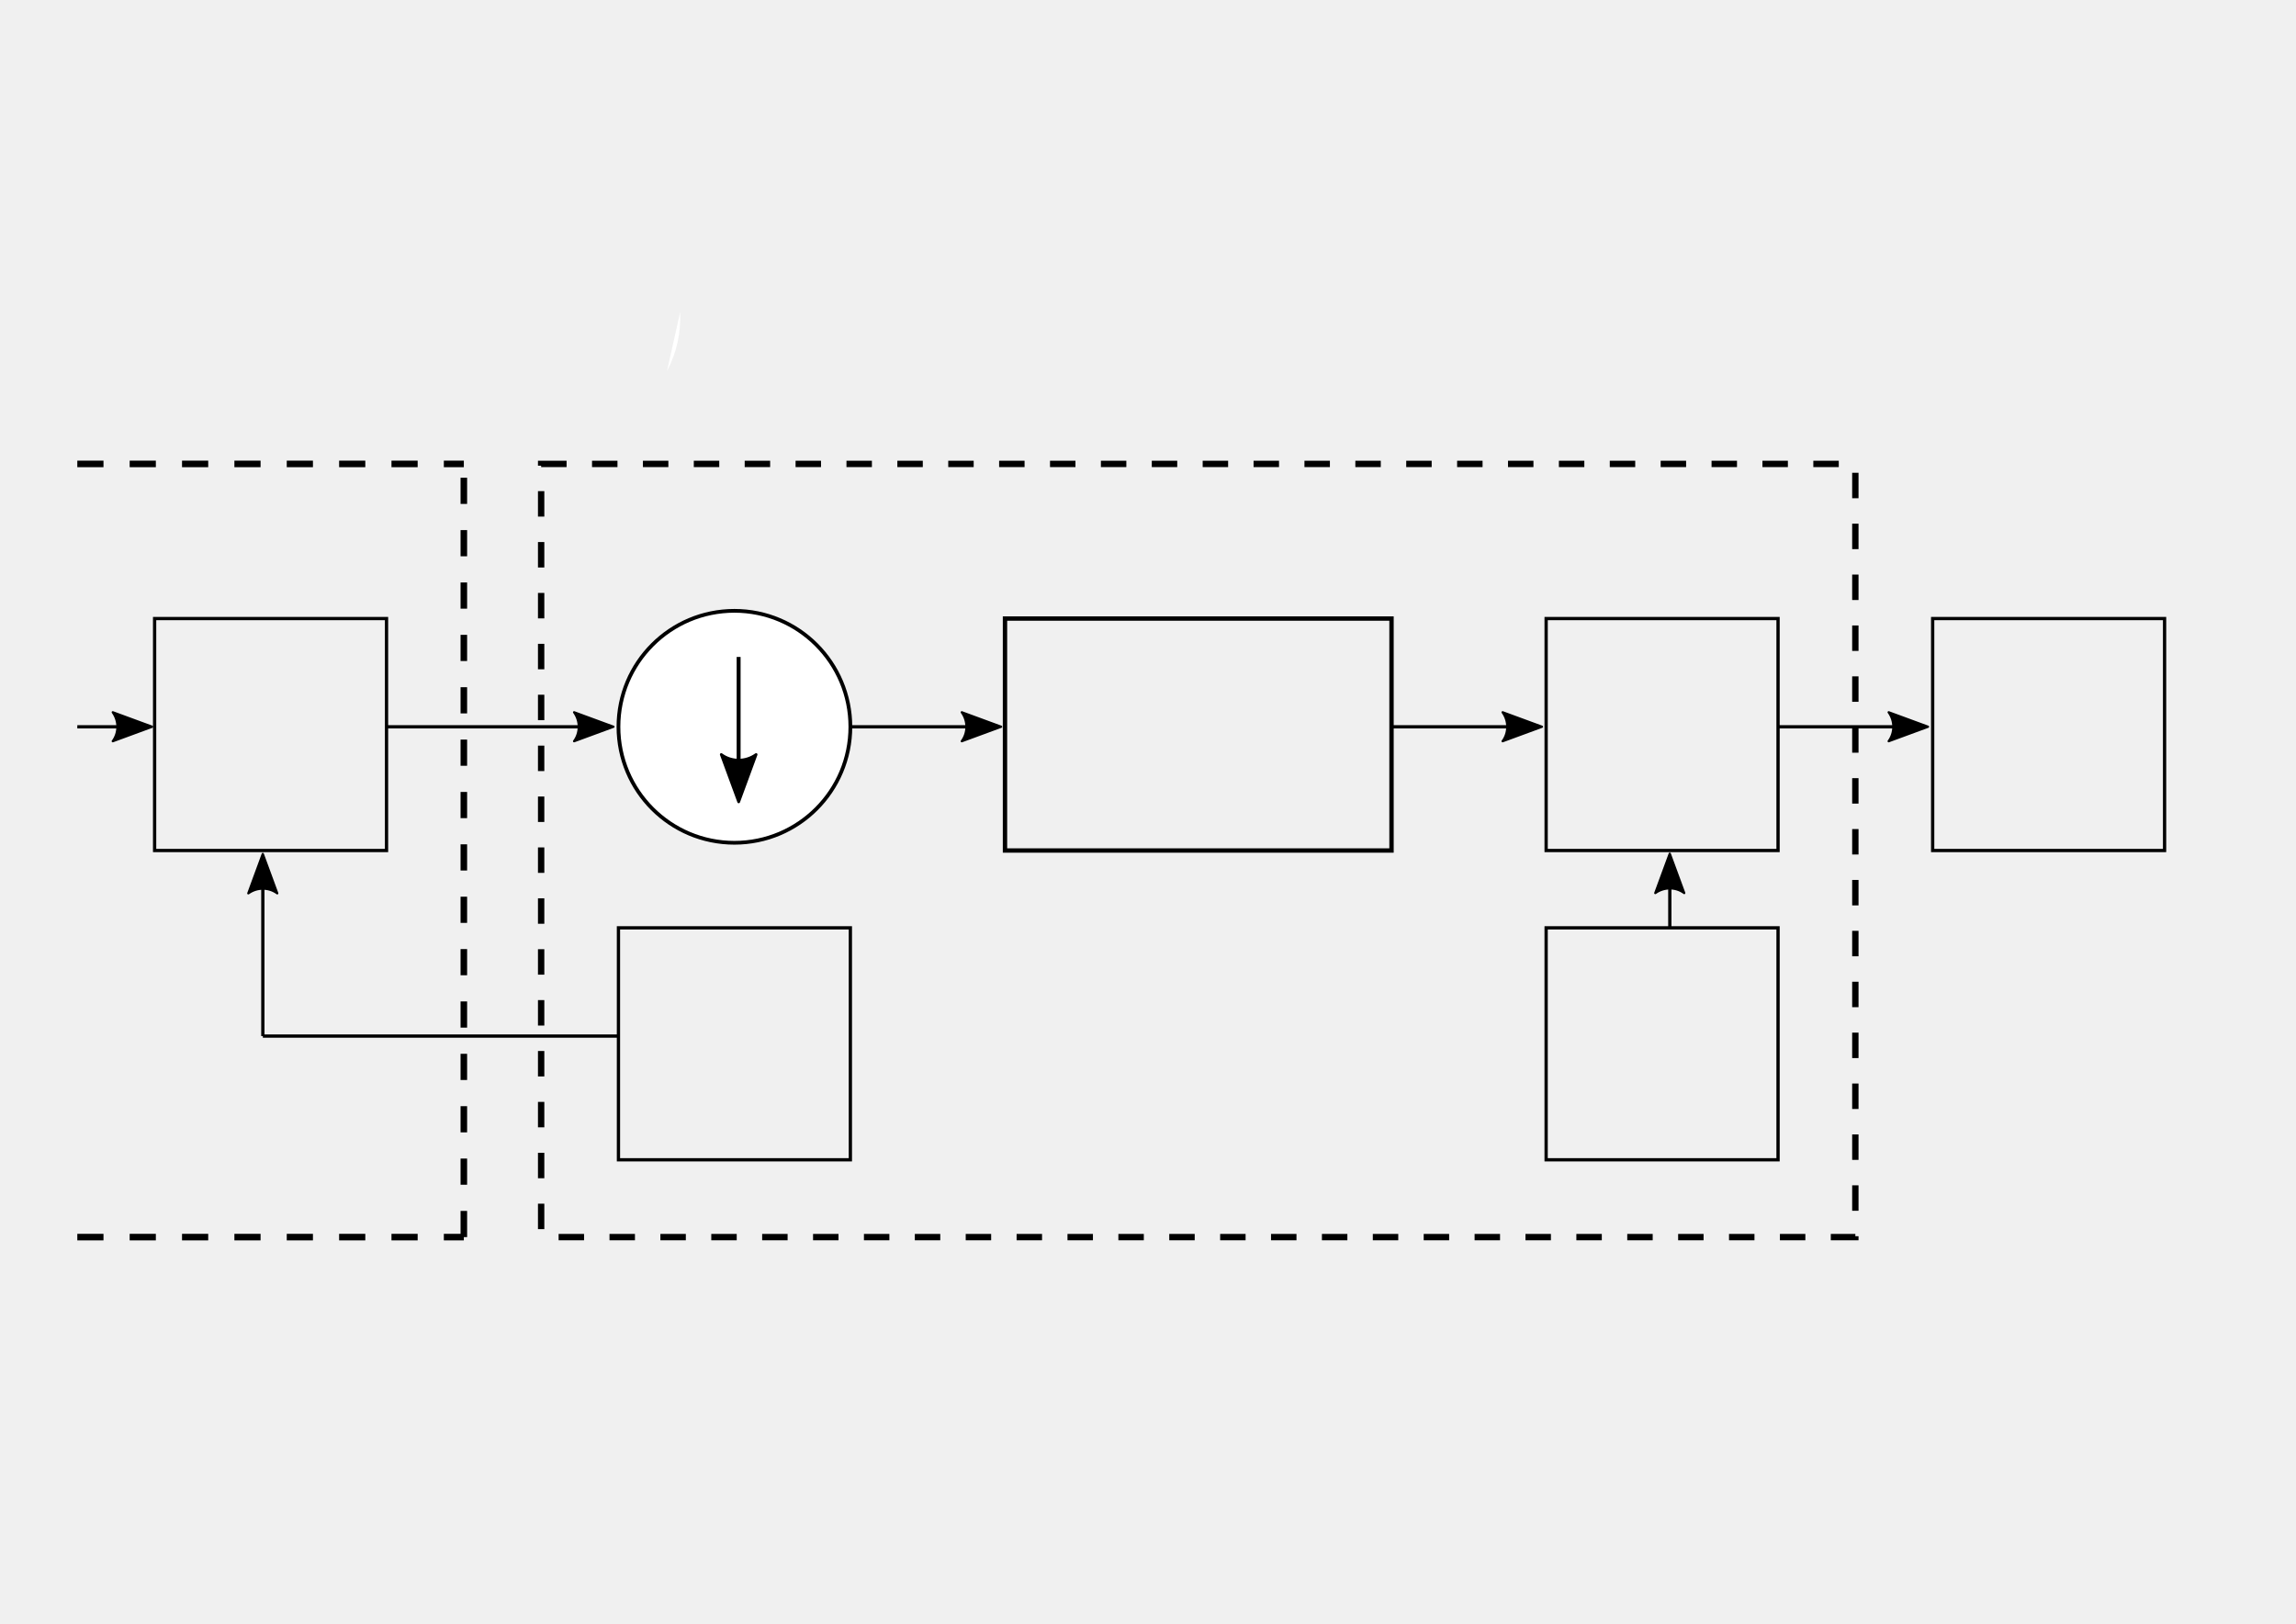
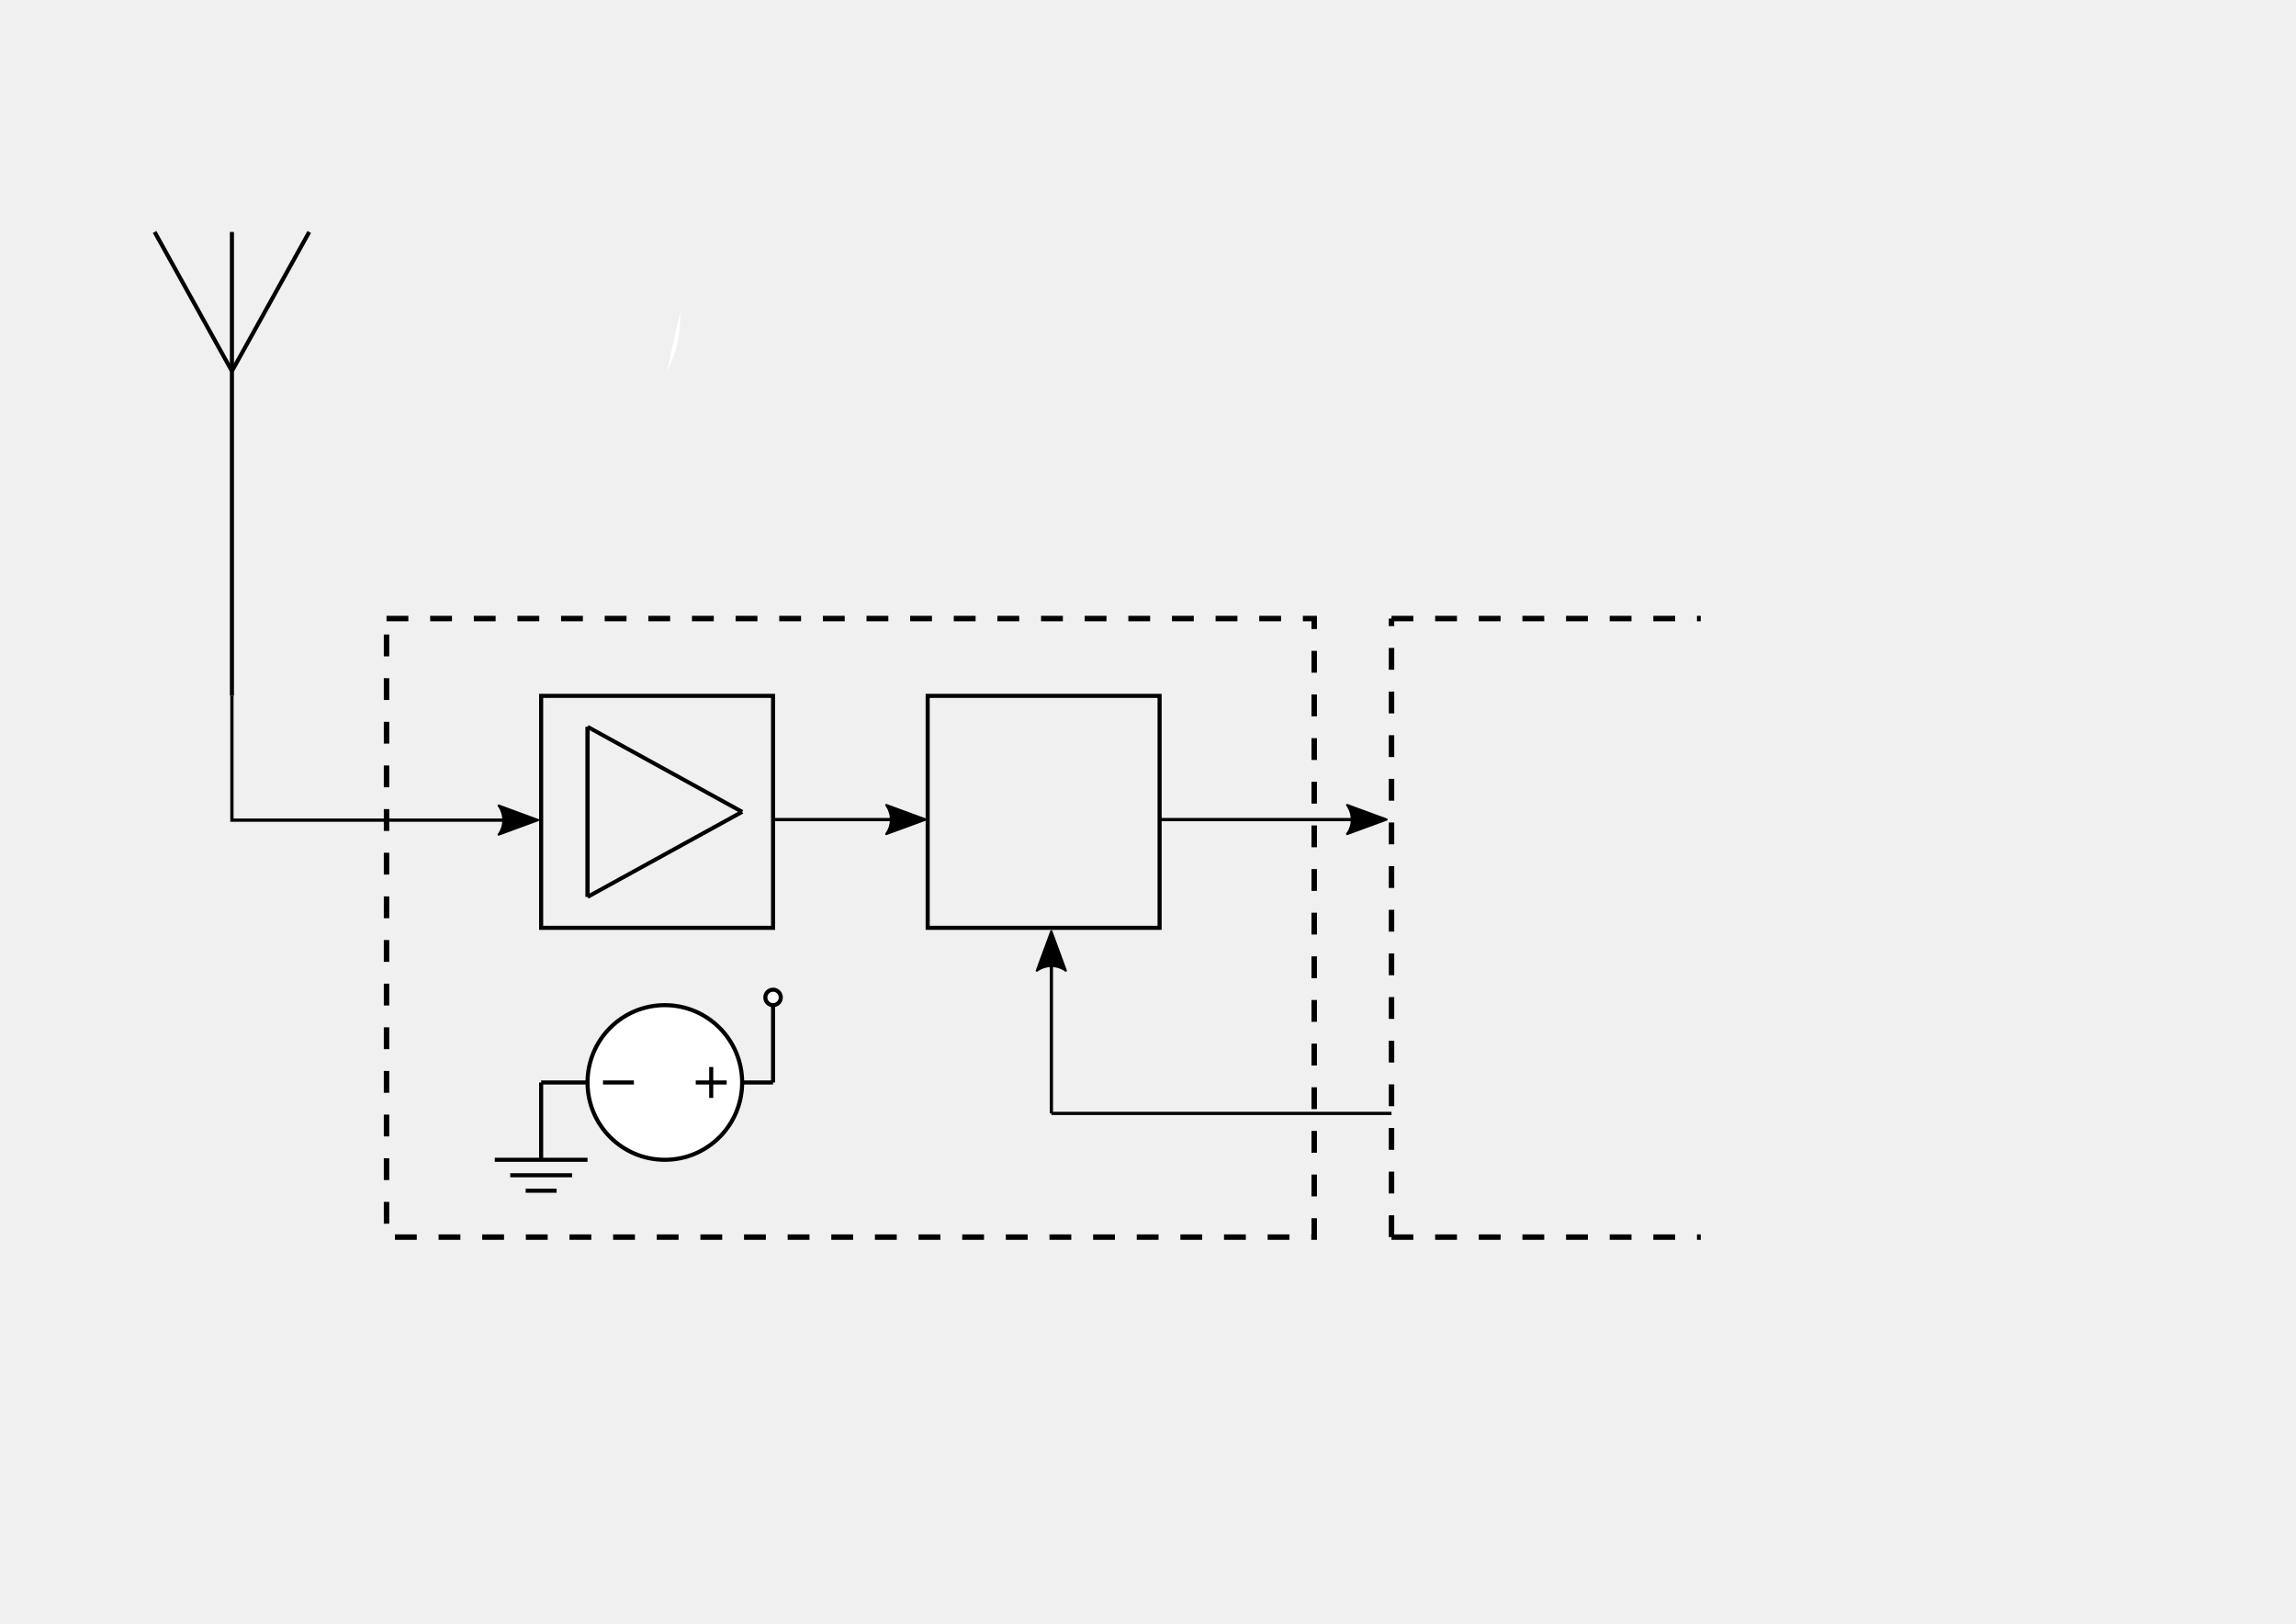
<svg xmlns="http://www.w3.org/2000/svg" width="297mm" height="210mm" viewBox="0 0 1052.362 744.094" id="svg2" version="1.1">
  <defs id="defs4">
+     <marker style="overflow:visible;" id="marker5043" refX="0.0" refY="0.0" orient="auto">
+       <path transform="scale(1.1) rotate(180) translate(1,0)" d="M 8.719,4.034 L -2.207,0.016 L 8.719,-4.002 C 6.973,-1.63 6.983,1.616 8.719,4.034 z " style="fill-rule:evenodd;stroke-width:0.625;stroke-linejoin:round;stroke:#000000;stroke-opacity:1;fill:#000000;fill-opacity:1" id="path5045" />
+     </marker>
    <marker orient="auto" refY="0.0" refX="0.0" id="Arrow1Lstart" style="overflow:visible">
      <path id="path4605" d="M 0.0,0.0 L 5.0,-5.0 L -12.5,0.0 L 5.0,5.0 L 0.0,0.0 z " style="fill-rule:evenodd;stroke:#000000;stroke-width:1pt;stroke-opacity:1;fill:#000000;fill-opacity:1" transform="scale(0.8) translate(12.5,0)" />
    </marker>
    <marker style="overflow:visible;" id="marker6280" refX="0.0" refY="0.0" orient="auto">
      <path transform="scale(1.1) rotate(180) translate(1,0)" d="M 8.719,4.034 L -2.207,0.016 L 8.719,-4.002 C 6.973,-1.63 6.983,1.616 8.719,4.034 z " style="fill-rule:evenodd;stroke-width:0.625;stroke-linejoin:round;stroke:#000000;stroke-opacity:1;fill:#000000;fill-opacity:1" id="path6282" />
    </marker>
    <marker orient="auto" refY="0.0" refX="0.0" id="marker6240" style="overflow:visible;">
      <path id="path6242" style="fill-rule:evenodd;stroke-width:0.625;stroke-linejoin:round;stroke:#000000;stroke-opacity:1;fill:#000000;fill-opacity:1" d="M 8.719,4.034 L -2.207,0.016 L 8.719,-4.002 C 6.973,-1.63 6.983,1.616 8.719,4.034 z " transform="scale(1.1) rotate(180) translate(1,0)" />
    </marker>
    <marker orient="auto" refY="0.0" refX="0.0" id="marker6208" style="overflow:visible;">
      <path id="path6210" style="fill-rule:evenodd;stroke-width:0.625;stroke-linejoin:round;stroke:#000000;stroke-opacity:1;fill:#000000;fill-opacity:1" d="M 8.719,4.034 L -2.207,0.016 L 8.719,-4.002 C 6.973,-1.63 6.983,1.616 8.719,4.034 z " transform="scale(1.1) rotate(180) translate(1,0)" />
    </marker>
    <marker orient="auto" refY="0.0" refX="0.0" id="Arrow2Lend" style="overflow:visible;">
      <path id="path4835" style="fill-rule:evenodd;stroke-width:0.625;stroke-linejoin:round;stroke:#000000;stroke-opacity:1;fill:#000000;fill-opacity:1" d="M 8.719,4.034 L -2.207,0.016 L 8.719,-4.002 C 6.973,-1.63 6.983,1.616 8.719,4.034 z " transform="scale(1.1) rotate(180) translate(1,0)" />
    </marker>
    <marker orient="auto" refY="0.0" refX="0.0" id="Arrow2Send" style="overflow:visible;">
      <path id="path4847" style="fill-rule:evenodd;stroke-width:0.625;stroke-linejoin:round;stroke:#000000;stroke-opacity:1;fill:#000000;fill-opacity:1" d="M 8.719,4.034 L -2.207,0.016 L 8.719,-4.002 C 6.973,-1.63 6.983,1.616 8.719,4.034 z " transform="scale(0.3) rotate(180) translate(-2.3,0)" />
    </marker>
    <marker orient="auto" refY="0.0" refX="0.0" id="TriangleOutL" style="overflow:visible">
      <path id="path4956" d="M 5.77,0.0 L -2.88,5.0 L -2.88,-5.0 L 5.77,0.0 z " style="fill-rule:evenodd;stroke:#000000;stroke-width:1pt;stroke-opacity:1;fill:#000000;fill-opacity:1" transform="scale(0.8)" />
    </marker>
    <marker orient="auto" refY="0.0" refX="0.0" id="marker5150" style="overflow:visible;">
      <path id="path5152" d="M 0.0,0.0 L 5.0,-5.0 L -12.5,0.0 L 5.0,5.0 L 0.0,0.0 z " style="fill-rule:evenodd;stroke:#000000;stroke-width:1pt;stroke-opacity:1;fill:#000000;fill-opacity:1" transform="scale(0.8) rotate(180) translate(12.5,0)" />
    </marker>
    <marker orient="auto" refY="0" refX="0" id="marker6208-9" style="overflow:visible">
      <path id="path6210-7" style="fill:#000000;fill-opacity:1;fill-rule:evenodd;stroke:#000000;stroke-width:0.625;stroke-linejoin:round;stroke-opacity:1" d="M 8.719,4.034 -2.207,0.016 8.719,-4.002 c -1.745,2.372 -1.735,5.617 -6e-7,8.035 z" transform="matrix(-1.1,0,0,-1.1,-1.1,0)" />
    </marker>
    <marker orient="auto" refY="0" refX="0" id="marker6208-96" style="overflow:visible">
      <path id="path6210-2" style="fill:#000000;fill-opacity:1;fill-rule:evenodd;stroke:#000000;stroke-width:0.625;stroke-linejoin:round;stroke-opacity:1" d="M 8.719,4.034 -2.207,0.016 8.719,-4.002 c -1.745,2.372 -1.735,5.617 -6e-7,8.035 z" transform="matrix(-1.1,0,0,-1.1,-1.1,0)" />
    </marker>
    <marker orient="auto" refY="0" refX="0" id="marker6208-8" style="overflow:visible">
      <path id="path6210-3" style="fill:#000000;fill-opacity:1;fill-rule:evenodd;stroke:#000000;stroke-width:0.625;stroke-linejoin:round;stroke-opacity:1" d="M 8.719,4.034 -2.207,0.016 8.719,-4.002 c -1.745,2.372 -1.735,5.617 -6e-7,8.035 z" transform="matrix(-1.1,0,0,-1.1,-1.1,0)" />
    </marker>
    <marker orient="auto" refY="0" refX="0" id="marker6208-8-9" style="overflow:visible">
      <path id="path6210-3-3" style="fill:#000000;fill-opacity:1;fill-rule:evenodd;stroke:#000000;stroke-width:0.625;stroke-linejoin:round;stroke-opacity:1" d="M 8.719,4.034 -2.207,0.016 8.719,-4.002 c -1.745,2.372 -1.735,5.617 -6e-7,8.035 z" transform="matrix(-1.1,0,0,-1.1,-1.1,0)" />
    </marker>
    <marker orient="auto" refY="0" refX="0" id="Arrow2Lend-2" style="overflow:visible">
      <path id="path4835-4" style="fill:#000000;fill-opacity:1;fill-rule:evenodd;stroke:#000000;stroke-width:0.625;stroke-linejoin:round;stroke-opacity:1" d="M 8.719,4.034 -2.207,0.016 8.719,-4.002 c -1.745,2.372 -1.735,5.617 -6e-7,8.035 z" transform="matrix(-1.1,0,0,-1.1,-1.1,0)" />
    </marker>
-     <marker orient="auto" refY="0" refX="0" id="Arrow2Lend-0" style="overflow:visible">
-       <path id="path4835-1" style="fill:#000000;fill-opacity:1;fill-rule:evenodd;stroke:#000000;stroke-width:0.625;stroke-linejoin:round;stroke-opacity:1" d="M 8.719,4.034 -2.207,0.016 8.719,-4.002 c -1.745,2.372 -1.735,5.617 -6e-7,8.035 z" transform="matrix(-1.1,0,0,-1.1,-1.1,0)" />
+     <marker orient="auto" refY="0" refX="0" id="marker6208-8-9-3" style="overflow:visible">
+       <path id="path6210-3-3-0" style="fill:#000000;fill-opacity:1;fill-rule:evenodd;stroke:#000000;stroke-width:0.625;stroke-linejoin:round;stroke-opacity:1" d="M 8.719,4.034 -2.207,0.016 8.719,-4.002 c -1.745,2.372 -1.735,5.617 -6e-7,8.035 z" transform="matrix(-1.1,0,0,-1.1,-1.1,0)" />
+     </marker>
+     <marker orient="auto" refY="0" refX="0" id="Arrow2Lend-3" style="overflow:visible">
+       <path id="path4835-9" style="fill:#000000;fill-opacity:1;fill-rule:evenodd;stroke:#000000;stroke-width:0.625;stroke-linejoin:round;stroke-opacity:1" d="M 8.719,4.034 -2.207,0.016 8.719,-4.002 c -1.745,2.372 -1.735,5.617 -6e-7,8.035 z" transform="matrix(-1.1,0,0,-1.1,-1.1,0)" />
    </marker>
  </defs>
  <g id="layer1" transform="translate(0,-308.2677)">
-     <path style="fill:none;fill-rule:evenodd;stroke:#000000;stroke-width:1.5;stroke-linecap:butt;stroke-linejoin:miter;stroke-miterlimit:4;stroke-dasharray:none;stroke-opacity:1;marker-end:url(#marker6280)" d="m 814.961,641.339 66.742,0" id="path5778" />
    <rect style="opacity:0;fill:#0000ff;fill-rule:evenodd;stroke:#000000;stroke-width:1px;stroke-linecap:butt;stroke-linejoin:miter;stroke-opacity:1" id="rect2911" width="185.749" height="185.193" x="283.064" y="534.319" />
-     <path style="fill:none;fill-rule:evenodd;stroke:#000000;stroke-width:1.5;stroke-linecap:butt;stroke-linejoin:miter;stroke-miterlimit:4;stroke-dasharray:none;stroke-opacity:1;marker-end:url(#Arrow2Lend)" d="m 177.165,641.339 102.012,0" id="path6064" />
-     <rect style="opacity:1;fill:none;fill-opacity:1;stroke:#000000;stroke-width:2.915;stroke-linejoin:miter;stroke-miterlimit:4;stroke-dasharray:11.662, 11.662;stroke-dashoffset:0;stroke-opacity:1" id="rect6066-7" width="602.362" height="354.331" x="248.031" y="520.866" />
-     <g id="g4297" transform="matrix(0.7499999,0,0,0.75,-274.6063,201.0826)">
-       <rect y="520.866" x="460.63" height="141.732" width="141.732" id="rect6066" style="opacity:1;fill:none;fill-opacity:1;stroke:#000000;stroke-width:2;stroke-linejoin:miter;stroke-miterlimit:4;stroke-dasharray:none;stroke-dashoffset:104;stroke-opacity:1" />
-       <flowRoot transform="translate(420.0684,176.7147)" style="font-style:normal;font-weight:normal;font-size:40px;line-height:125%;font-family:sans-serif;letter-spacing:0px;word-spacing:0px;fill:#000000;fill-opacity:1;stroke:none;stroke-width:1px;stroke-linecap:butt;stroke-linejoin:miter;stroke-opacity:1" id="flowRoot6318-3-2" xml:space="preserve">
+     <path style="fill:none;fill-rule:evenodd;stroke:#000000;stroke-width:1.5;stroke-linecap:butt;stroke-linejoin:miter;stroke-miterlimit:4;stroke-dasharray:none;stroke-opacity:1;marker-end:url(#Arrow2Lend)" d="m 531.496,683.858 102.012,0" id="path6064" />
+     <rect style="opacity:1;fill:none;fill-opacity:1;stroke:#000000;stroke-width:2.5;stroke-linejoin:miter;stroke-miterlimit:4;stroke-dasharray:10,10;stroke-dashoffset:0;stroke-opacity:1" id="rect6066-7" width="425.197" height="283.465" x="177.165" y="591.732" />
+     <g id="g4297" transform="matrix(0.7499999,0,0,0.75,79.72444,236.5157)" style="stroke-width:2.5;stroke-miterlimit:4;stroke-dasharray:none">
+       <rect y="520.866" x="460.63" height="141.732" width="141.732" id="rect6066" style="opacity:1;fill:none;fill-opacity:1;stroke:#000000;stroke-width:2.5;stroke-linejoin:miter;stroke-miterlimit:4;stroke-dasharray:none;stroke-dashoffset:104;stroke-opacity:1" />
+       <flowRoot transform="translate(420.0684,176.7147)" style="font-style:normal;font-weight:normal;font-size:40px;line-height:125%;font-family:sans-serif;letter-spacing:0px;word-spacing:0px;fill:#000000;fill-opacity:1;stroke:none;stroke-width:2.5;stroke-linecap:butt;stroke-linejoin:miter;stroke-opacity:1;stroke-miterlimit:4;stroke-dasharray:none" id="flowRoot6318-3-2" xml:space="preserve">
        <flowRegion id="flowRegion6320-9-8">
-           <rect y="389.764" x="70.866" height="70.866" width="106.299" id="rect6322-5-8" />
+           <rect y="389.764" x="70.866" height="70.866" width="106.299" id="rect6322-5-8" style="stroke-width:2.5;stroke-miterlimit:4;stroke-dasharray:none" />
        </flowRegion>
-         <flowPara style="line-height:125%;letter-spacing:-2px" id="flowPara6324-2-2">ADC</flowPara>
+         <flowPara style="line-height:125%;letter-spacing:-2px;stroke-width:2.5;stroke-miterlimit:4;stroke-dasharray:none" id="flowPara6324-2-2">ADC</flowPara>
      </flowRoot>
    </g>
-     <g id="g4490" transform="translate(-35.43305,70.86615)">
-       <rect y="520.866" x="921.26" height="106.299" width="106.299" id="rect6066-3" style="opacity:1;fill:none;fill-opacity:1;stroke:#000000;stroke-width:1.5;stroke-linejoin:miter;stroke-miterlimit:4;stroke-dasharray:none;stroke-dashoffset:104;stroke-opacity:1" />
-       <flowRoot transform="translate(8.571429,-1.428571)" style="font-style:normal;font-weight:normal;font-size:30px;line-height:125%;font-family:sans-serif;letter-spacing:0px;word-spacing:0px;fill:#000000;fill-opacity:1;stroke:none;stroke-width:1px;stroke-linecap:butt;stroke-linejoin:miter;stroke-opacity:1" id="flowRoot6318-3-2-0" xml:space="preserve">
-         <flowRegion id="flowRegion6320-9-8-9">
-           <rect y="555.075" x="943.988" height="53.15" width="79.724" id="rect6322-5-8-90" />
-         </flowRegion>
-         <flowPara style="line-height:125%;letter-spacing:-1.5px" id="flowPara6324-2-2-8">PC</flowPara>
-       </flowRoot>
+     <path style="color:#000000;clip-rule:nonzero;display:inline;overflow:visible;visibility:visible;opacity:1;isolation:auto;mix-blend-mode:normal;color-interpolation:sRGB;color-interpolation-filters:linearRGB;solid-color:#000000;solid-opacity:1;fill:#ffffff;fill-opacity:1;fill-rule:evenodd;stroke:none;stroke-width:2;stroke-linecap:butt;stroke-linejoin:bevel;stroke-miterlimit:4;stroke-dasharray:none;stroke-dashoffset:0;stroke-opacity:1;color-rendering:auto;image-rendering:auto;shape-rendering:auto;text-rendering:auto;enable-background:accumulate" id="path4255" d="m 311.762,451.227 a 38.976,46.063 0 0 1 -6.019,26.999" />
+     <flowRoot xml:space="preserve" id="flowRoot6318-3-2-0-9-5" style="font-style:normal;font-weight:normal;font-size:30px;line-height:125%;font-family:sans-serif;letter-spacing:0px;word-spacing:0px;fill:#000000;fill-opacity:1;stroke:none;stroke-width:1.875;stroke-linecap:butt;stroke-linejoin:miter;stroke-opacity:1;stroke-miterlimit:4;stroke-dasharray:none" transform="translate(-267.3438,70.83725)">
+       <flowRegion id="flowRegion6320-9-8-9-8-0">
+         <rect id="rect6322-5-8-90-0-6" width="145.865" height="38.085" x="943.988" y="555.075" style="stroke-width:1.875;stroke-miterlimit:4;stroke-dasharray:none" />
+       </flowRegion>
+       <flowPara id="flowPara6324-2-2-8-1-7" style="line-height:125%;letter-spacing:-1.5px;stroke-width:1.875;stroke-miterlimit:4;stroke-dasharray:none">FPGA</flowPara>
+     </flowRoot>
+     <path style="fill:none;fill-rule:evenodd;stroke:#000000;stroke-width:1.5;stroke-linecap:butt;stroke-linejoin:miter;stroke-miterlimit:4;stroke-dasharray:none;stroke-opacity:1;marker-end:url(#Arrow2Lend-2)" d="m 481.89,818.504 0,-81.457" id="path6064-0" />
+     <path style="fill:none;fill-rule:evenodd;stroke:#000000;stroke-width:1.467;stroke-linecap:butt;stroke-linejoin:miter;stroke-miterlimit:4;stroke-dasharray:none;stroke-opacity:1" d="m 481.89,818.504 155.906,0" id="path6064-6" />
+     <path style="fill:none;fill-rule:evenodd;stroke:#000000;stroke-width:2.5;stroke-linecap:butt;stroke-linejoin:miter;stroke-miterlimit:4;stroke-dasharray:10,10;stroke-dashoffset:0;stroke-opacity:1" d="m 637.795,591.732 141.732,0" id="path6064-6-8" />
+     <path style="fill:none;fill-rule:evenodd;stroke:#000000;stroke-width:2.5;stroke-linecap:butt;stroke-linejoin:miter;stroke-miterlimit:4;stroke-dasharray:10,10;stroke-dashoffset:0;stroke-opacity:1" d="m 637.795,875.197 141.732,0" id="path6064-6-8-4" />
+     <path style="fill:none;fill-rule:evenodd;stroke:#000000;stroke-width:2.5;stroke-linecap:butt;stroke-linejoin:miter;stroke-miterlimit:4;stroke-dasharray:10,10;stroke-dashoffset:0;stroke-opacity:1" d="m 637.795,875.197 0,-283.465" id="path6064-0-8" />
+     <g id="g6059" transform="translate(2.7441603e-6,4.8050481e-6)" style="stroke-width:1.875;stroke-miterlimit:4;stroke-dasharray:none">
+       <path id="path5772" d="m 106.299,414.567 0,212.598" style="fill:none;fill-rule:evenodd;stroke:#000000;stroke-width:1.875;stroke-linecap:butt;stroke-linejoin:miter;stroke-miterlimit:4;stroke-dasharray:none;stroke-opacity:1" />
+       <path id="path5774" d="m 70.866,414.567 35.433,63.78" style="fill:none;fill-rule:evenodd;stroke:#000000;stroke-width:1.875;stroke-linecap:butt;stroke-linejoin:miter;stroke-miterlimit:4;stroke-dasharray:none;stroke-opacity:1" />
+       <path id="path5776" d="m 141.732,414.567 -35.433,63.78" style="fill:none;fill-rule:evenodd;stroke:#000000;stroke-width:1.875;stroke-linecap:butt;stroke-linejoin:miter;stroke-miterlimit:4;stroke-dasharray:none;stroke-opacity:1" />
    </g>
-     <rect style="opacity:1;fill:none;fill-opacity:1;stroke:#000000;stroke-width:2;stroke-linejoin:miter;stroke-miterlimit:4;stroke-dasharray:none;stroke-dashoffset:104;stroke-opacity:1" id="rect6066-3-8" width="177.165" height="106.299" x="460.63" y="591.732" />
-     <flowRoot xml:space="preserve" id="flowRoot6318-3-2-0-9" style="font-style:normal;font-weight:normal;font-size:30px;line-height:125%;font-family:sans-serif;letter-spacing:0px;word-spacing:0px;fill:#000000;fill-opacity:1;stroke:none;stroke-width:1px;stroke-linecap:butt;stroke-linejoin:miter;stroke-opacity:1" transform="translate(-455.1968,69.43758)">
-       <flowRegion id="flowRegion6320-9-8-9-8">
-         <rect id="rect6322-5-8-90-0" width="145.865" height="38.085" x="943.988" y="555.075" />
-       </flowRegion>
-       <flowPara id="flowPara6324-2-2-8-1" style="line-height:125%;letter-spacing:-1.5px">Goertzel</flowPara>
-     </flowRoot>
-     <rect style="opacity:1;fill:none;fill-opacity:1;stroke:#000000;stroke-width:1.5;stroke-linejoin:miter;stroke-miterlimit:4;stroke-dasharray:none;stroke-dashoffset:104;stroke-opacity:1" id="rect6066-3-8-8" width="106.299" height="106.299" x="708.662" y="591.732" />
-     <flowRoot xml:space="preserve" id="flowRoot6318-3-2-0-9-8" style="font-style:normal;font-weight:normal;font-size:30px;line-height:125%;font-family:sans-serif;letter-spacing:0px;word-spacing:0px;fill:#000000;fill-opacity:1;stroke:none;stroke-width:1px;stroke-linecap:butt;stroke-linejoin:miter;stroke-opacity:1" transform="translate(-222.5983,68.00901)">
-       <flowRegion id="flowRegion6320-9-8-9-8-8">
-         <rect id="rect6322-5-8-90-0-3" width="79.724" height="53.15" x="943.988" y="555.075" />
-       </flowRegion>
-       <flowPara id="flowPara6324-2-2-8-1-6" style="line-height:125%;letter-spacing:-1.5px">UART</flowPara>
-     </flowRoot>
-     <rect style="opacity:1;fill:none;fill-opacity:1;stroke:#000000;stroke-width:1.5;stroke-linejoin:miter;stroke-miterlimit:4;stroke-dasharray:none;stroke-dashoffset:104;stroke-opacity:1" id="rect6066-3-4" width="106.299" height="106.299" x="708.661" y="733.465" />
-     <flowRoot xml:space="preserve" id="flowRoot6318-3-2-0-8" style="font-style:normal;font-weight:normal;font-size:30px;line-height:125%;font-family:sans-serif;letter-spacing:0px;word-spacing:0px;fill:#000000;fill-opacity:1;stroke:none;stroke-width:1px;stroke-linecap:butt;stroke-linejoin:miter;stroke-opacity:1" transform="translate(-244.3779,191.8716)">
-       <flowRegion id="flowRegion6320-9-8-9-1">
-         <rect id="rect6322-5-8-90-8" width="124.606" height="108.952" x="943.988" y="555.075" />
-       </flowRegion>
-       <flowPara id="flowPara6324-2-2-8-4" style="line-height:125%;text-align:center;letter-spacing:-1.5px;text-anchor:middle">PLL</flowPara>
-       <flowPara id="flowPara5507" style="line-height:125%;text-align:center;letter-spacing:-1.5px;text-anchor:middle">UART</flowPara>
-     </flowRoot>
-     <path style="fill:none;fill-rule:evenodd;stroke:#000000;stroke-width:1.5;stroke-linecap:butt;stroke-linejoin:miter;stroke-miterlimit:4;stroke-dasharray:none;stroke-opacity:1;marker-end:url(#marker6208-9)" d="m 765.354,733.362 0,-31.873" id="path6064-9-2" />
-     <path style="fill:none;fill-rule:evenodd;stroke:#000000;stroke-width:1.5;stroke-linecap:butt;stroke-linejoin:miter;stroke-miterlimit:4;stroke-dasharray:none;stroke-opacity:1;marker-end:url(#marker6208-96)" d="m 637,641.339 67.754,0" id="path6064-9-9" />
-     <path style="fill:none;fill-rule:evenodd;stroke:#000000;stroke-width:1.5;stroke-linecap:butt;stroke-linejoin:miter;stroke-miterlimit:4;stroke-dasharray:none;stroke-opacity:1;marker-end:url(#marker6208-8)" d="m 386,641.339 70.866,0" id="path6064-9-8" />
-     <path style="color:#000000;clip-rule:nonzero;display:inline;overflow:visible;visibility:visible;opacity:1;isolation:auto;mix-blend-mode:normal;color-interpolation:sRGB;color-interpolation-filters:linearRGB;solid-color:#000000;solid-opacity:1;fill:#ffffff;fill-opacity:1;fill-rule:evenodd;stroke:none;stroke-width:2;stroke-linecap:butt;stroke-linejoin:bevel;stroke-miterlimit:4;stroke-dasharray:none;stroke-dashoffset:0;stroke-opacity:1;color-rendering:auto;image-rendering:auto;shape-rendering:auto;text-rendering:auto;enable-background:accumulate" id="path4255" d="m 311.762,451.227 a 38.976,46.063 0 0 1 -6.019,26.999" />
-     <g id="g4494" transform="matrix(0.9034474,0,0,0.9034474,-19.98874,-78.92952)">
-       <circle r="58.83" cy="797.244" cx="394.714" id="path4257" style="color:#000000;clip-rule:nonzero;display:inline;overflow:visible;visibility:visible;opacity:1;isolation:auto;mix-blend-mode:normal;color-interpolation:sRGB;color-interpolation-filters:linearRGB;solid-color:#000000;solid-opacity:1;fill:#ffffff;fill-opacity:1;fill-rule:evenodd;stroke:#000000;stroke-width:1.898;stroke-linecap:butt;stroke-linejoin:bevel;stroke-miterlimit:4;stroke-dasharray:none;stroke-dashoffset:0;stroke-opacity:1;color-rendering:auto;image-rendering:auto;shape-rendering:auto;text-rendering:auto;enable-background:accumulate" />
-       <path id="path6064-9-8-6" d="m 396.85,761.811 0,70.866" style="fill:none;fill-rule:evenodd;stroke:#000000;stroke-width:2;stroke-linecap:butt;stroke-linejoin:miter;stroke-miterlimit:4;stroke-dasharray:none;stroke-opacity:1;marker-end:url(#marker6208-8-9)" />
+     <g id="g5028" transform="translate(35.43307,4.5372678e-6)" style="stroke-width:1.875;stroke-miterlimit:4;stroke-dasharray:none">
+       <rect y="627.165" x="212.598" height="106.299" width="106.299" id="rect6066-3-4-1-5" style="opacity:1;fill:none;fill-opacity:1;stroke:#000000;stroke-width:1.875;stroke-linejoin:miter;stroke-miterlimit:4;stroke-dasharray:none;stroke-dashoffset:104;stroke-opacity:1" />
+       <g transform="matrix(2,0,0,1.833333,-262.2048,-560.4329)" id="g5023" style="stroke-width:0.979;stroke-miterlimit:4;stroke-dasharray:none">
+         <path style="fill:none;fill-rule:evenodd;stroke:#000000;stroke-width:0.979;stroke-linecap:butt;stroke-linejoin:miter;stroke-opacity:1;stroke-miterlimit:4;stroke-dasharray:none" d="m 248.031,698.032 0,-42.52" id="path5017" />
+         <path style="fill:none;fill-rule:evenodd;stroke:#000000;stroke-width:0.979;stroke-linecap:butt;stroke-linejoin:miter;stroke-opacity:1;stroke-miterlimit:4;stroke-dasharray:none" d="M 283.465,676.772 248.031,655.512" id="path5019" />
+         <path style="fill:none;fill-rule:evenodd;stroke:#000000;stroke-width:0.979;stroke-linecap:butt;stroke-linejoin:miter;stroke-opacity:1;stroke-miterlimit:4;stroke-dasharray:none" d="m 248.031,698.032 35.433,-21.26" id="path5021" />
+       </g>
    </g>
-     <flowRoot xml:space="preserve" id="flowRoot6318-3-2-0-9-5" style="font-style:normal;font-weight:normal;font-size:30px;line-height:125%;font-family:sans-serif;letter-spacing:0px;word-spacing:0px;fill:#000000;fill-opacity:1;stroke:none;stroke-width:1px;stroke-linecap:butt;stroke-linejoin:miter;stroke-opacity:1" transform="translate(-434.1553,-32.66031)">
-       <flowRegion id="flowRegion6320-9-8-9-8-0">
-         <rect id="rect6322-5-8-90-0-6" width="145.865" height="38.085" x="943.988" y="555.075" />
-       </flowRegion>
-       <flowPara id="flowPara6324-2-2-8-1-7" style="line-height:125%;letter-spacing:-1.5px">FPGA</flowPara>
-     </flowRoot>
-     <rect style="opacity:1;fill:none;fill-opacity:1;stroke:#000000;stroke-width:1.5;stroke-linejoin:miter;stroke-miterlimit:4;stroke-dasharray:none;stroke-dashoffset:104;stroke-opacity:1" id="rect6066-3-4-1" width="106.299" height="106.299" x="283.465" y="733.465" />
-     <flowRoot xml:space="preserve" id="flowRoot6318-3-2-0-8-0" style="font-style:normal;font-weight:normal;font-size:30px;line-height:125%;font-family:sans-serif;letter-spacing:0px;word-spacing:0px;fill:#000000;fill-opacity:1;stroke:none;stroke-width:1px;stroke-linecap:butt;stroke-linejoin:miter;stroke-opacity:1" transform="translate(-669.5747,191.8716)">
-       <flowRegion id="flowRegion6320-9-8-9-1-6">
-         <rect id="rect6322-5-8-90-8-7" width="124.606" height="108.952" x="943.988" y="555.075" />
-       </flowRegion>
-       <flowPara id="flowPara6324-2-2-8-4-9" style="line-height:125%;text-align:center;letter-spacing:-1.5px;text-anchor:middle">PLL</flowPara>
-       <flowPara id="flowPara5507-0" style="line-height:125%;text-align:center;letter-spacing:-1.5px;text-anchor:middle">BOARD</flowPara>
-     </flowRoot>
-     <path style="fill:none;fill-rule:evenodd;stroke:#000000;stroke-width:1.5;stroke-linecap:butt;stroke-linejoin:miter;stroke-miterlimit:4;stroke-dasharray:none;stroke-opacity:1;marker-end:url(#Arrow2Lend-2)" d="m 120.472,783.071 0,-81.457" id="path6064-0" />
-     <path style="fill:none;fill-rule:evenodd;stroke:#000000;stroke-width:1.5;stroke-linecap:butt;stroke-linejoin:miter;stroke-miterlimit:4;stroke-dasharray:none;stroke-opacity:1" d="m 120.472,783.071 162.992,0" id="path6064-6" />
-     <path style="fill:none;fill-rule:evenodd;stroke:#000000;stroke-width:1.5;stroke-linecap:butt;stroke-linejoin:miter;stroke-miterlimit:4;stroke-dasharray:none;stroke-opacity:1;marker-end:url(#Arrow2Lend-0)" d="m 35.433,641.339 32.29,0" id="path6064-2" />
-     <path style="fill:none;fill-rule:evenodd;stroke:#000000;stroke-width:3;stroke-linecap:butt;stroke-linejoin:miter;stroke-miterlimit:4;stroke-dasharray:12,12;stroke-dashoffset:0;stroke-opacity:1" d="m 35.433,875.197 177.165,0" id="path6064-6-8" />
-     <path style="fill:none;fill-rule:evenodd;stroke:#000000;stroke-width:3;stroke-linecap:butt;stroke-linejoin:miter;stroke-miterlimit:4;stroke-dasharray:12, 12;stroke-dashoffset:0;stroke-opacity:1" d="m 35.433,520.866 177.165,0" id="path6064-6-8-4" />
-     <path style="fill:none;fill-rule:evenodd;stroke:#000000;stroke-width:3;stroke-linecap:butt;stroke-linejoin:miter;stroke-miterlimit:4;stroke-dasharray:12,12;stroke-dashoffset:0;stroke-opacity:1" d="m 212.598,875.197 0,-354.331" id="path6064-0-8" />
+     <path style="fill:none;fill-rule:evenodd;stroke:#000000;stroke-width:1.5;stroke-linecap:butt;stroke-linejoin:miter;stroke-miterlimit:4;stroke-dasharray:none;stroke-opacity:1;marker-end:url(#marker5043)" d="m 106.299,627.165 0,56.946 138.313,0" id="path5035" />
+     <g id="g5522" transform="translate(-14.17323,4.6047503e-6)" style="stroke-width:1.875;stroke-miterlimit:4;stroke-dasharray:none">
+       <ellipse ry="35.433" rx="35.433" cy="804.331" cx="318.898" id="path4257-4" style="color:#000000;clip-rule:nonzero;display:inline;overflow:visible;visibility:visible;opacity:1;isolation:auto;mix-blend-mode:normal;color-interpolation:sRGB;color-interpolation-filters:linearRGB;solid-color:#000000;solid-opacity:1;fill:#ffffff;fill-opacity:1;fill-rule:evenodd;stroke:#000000;stroke-width:1.875;stroke-linecap:butt;stroke-linejoin:bevel;stroke-miterlimit:4;stroke-dasharray:none;stroke-dashoffset:0;stroke-opacity:1;color-rendering:auto;image-rendering:auto;shape-rendering:auto;text-rendering:auto;enable-background:accumulate" />
+       <path id="path5516" d="m 290.551,804.331 14.173,0" style="fill:none;fill-rule:evenodd;stroke:#000000;stroke-width:1.875;stroke-linecap:butt;stroke-linejoin:miter;stroke-opacity:1;stroke-miterlimit:4;stroke-dasharray:none" />
+       <path id="path5518" d="m 347.244,804.331 -14.173,0" style="fill:none;fill-rule:evenodd;stroke:#000000;stroke-width:1.875;stroke-linecap:butt;stroke-linejoin:miter;stroke-opacity:1;stroke-miterlimit:4;stroke-dasharray:none" />
+       <path id="path5520" d="m 340.157,811.417 0,-14.173" style="fill:none;fill-rule:evenodd;stroke:#000000;stroke-width:1.875;stroke-linecap:butt;stroke-linejoin:miter;stroke-opacity:1;stroke-miterlimit:4;stroke-dasharray:none" />
+     </g>
+     <path style="fill:none;fill-rule:evenodd;stroke:#000000;stroke-width:1.875;stroke-linecap:butt;stroke-linejoin:miter;stroke-opacity:1;stroke-miterlimit:4;stroke-dasharray:none" d="m 269.291,804.331 -21.26,0" id="path5816" />
+     <path style="fill:none;fill-rule:evenodd;stroke:#000000;stroke-width:1.875;stroke-linecap:butt;stroke-linejoin:miter;stroke-opacity:1;stroke-miterlimit:4;stroke-dasharray:none" d="m 340.157,804.331 14.173,0" id="path5820" />
+     <g id="g5869" style="stroke-width:1.875;stroke-miterlimit:4;stroke-dasharray:none">
+       <path id="path5824" d="m 354.331,804.331 0,-35.433" style="fill:none;fill-rule:evenodd;stroke:#000000;stroke-width:1.875;stroke-linecap:butt;stroke-linejoin:miter;stroke-opacity:1;stroke-miterlimit:4;stroke-dasharray:none" />
+       <ellipse ry="3.543" rx="3.543" cy="765.354" cx="354.331" id="path4257-4-4" style="color:#000000;clip-rule:nonzero;display:inline;overflow:visible;visibility:visible;opacity:1;isolation:auto;mix-blend-mode:normal;color-interpolation:sRGB;color-interpolation-filters:linearRGB;solid-color:#000000;solid-opacity:1;fill:#ffffff;fill-opacity:1;fill-rule:evenodd;stroke:#000000;stroke-width:1.875;stroke-linecap:butt;stroke-linejoin:bevel;stroke-miterlimit:4;stroke-dasharray:none;stroke-dashoffset:0;stroke-opacity:1;color-rendering:auto;image-rendering:auto;shape-rendering:auto;text-rendering:auto;enable-background:accumulate" />
+     </g>
+     <g id="g5863" style="stroke-width:1.875;stroke-miterlimit:4;stroke-dasharray:none">
+       <path id="path5818" d="m 248.031,839.764 0,-35.433" style="fill:none;fill-rule:evenodd;stroke:#000000;stroke-width:1.875;stroke-linecap:butt;stroke-linejoin:miter;stroke-opacity:1;stroke-miterlimit:4;stroke-dasharray:none" />
+       <path id="path5857" d="m 226.772,839.764 42.52,0" style="fill:none;fill-rule:evenodd;stroke:#000000;stroke-width:1.875;stroke-linecap:butt;stroke-linejoin:miter;stroke-opacity:1;stroke-miterlimit:4;stroke-dasharray:none" />
+       <path id="path5859" d="m 233.858,846.85 28.346,0" style="fill:none;fill-rule:evenodd;stroke:#000000;stroke-width:1.875;stroke-linecap:butt;stroke-linejoin:miter;stroke-opacity:1;stroke-miterlimit:4;stroke-dasharray:none" />
+       <path id="path5861" d="m 240.945,853.937 14.173,0" style="fill:none;fill-rule:evenodd;stroke:#000000;stroke-width:1.875;stroke-linecap:butt;stroke-linejoin:miter;stroke-opacity:1;stroke-miterlimit:4;stroke-dasharray:none" />
+     </g>
+     <path style="fill:none;fill-rule:evenodd;stroke:#000000;stroke-width:1.5;stroke-linecap:butt;stroke-linejoin:miter;stroke-miterlimit:4;stroke-dasharray:none;stroke-opacity:1;marker-end:url(#Arrow2Lend-3)" d="m 354.331,683.858 67.939,0" id="path6064-7" />
  </g>
</svg>
